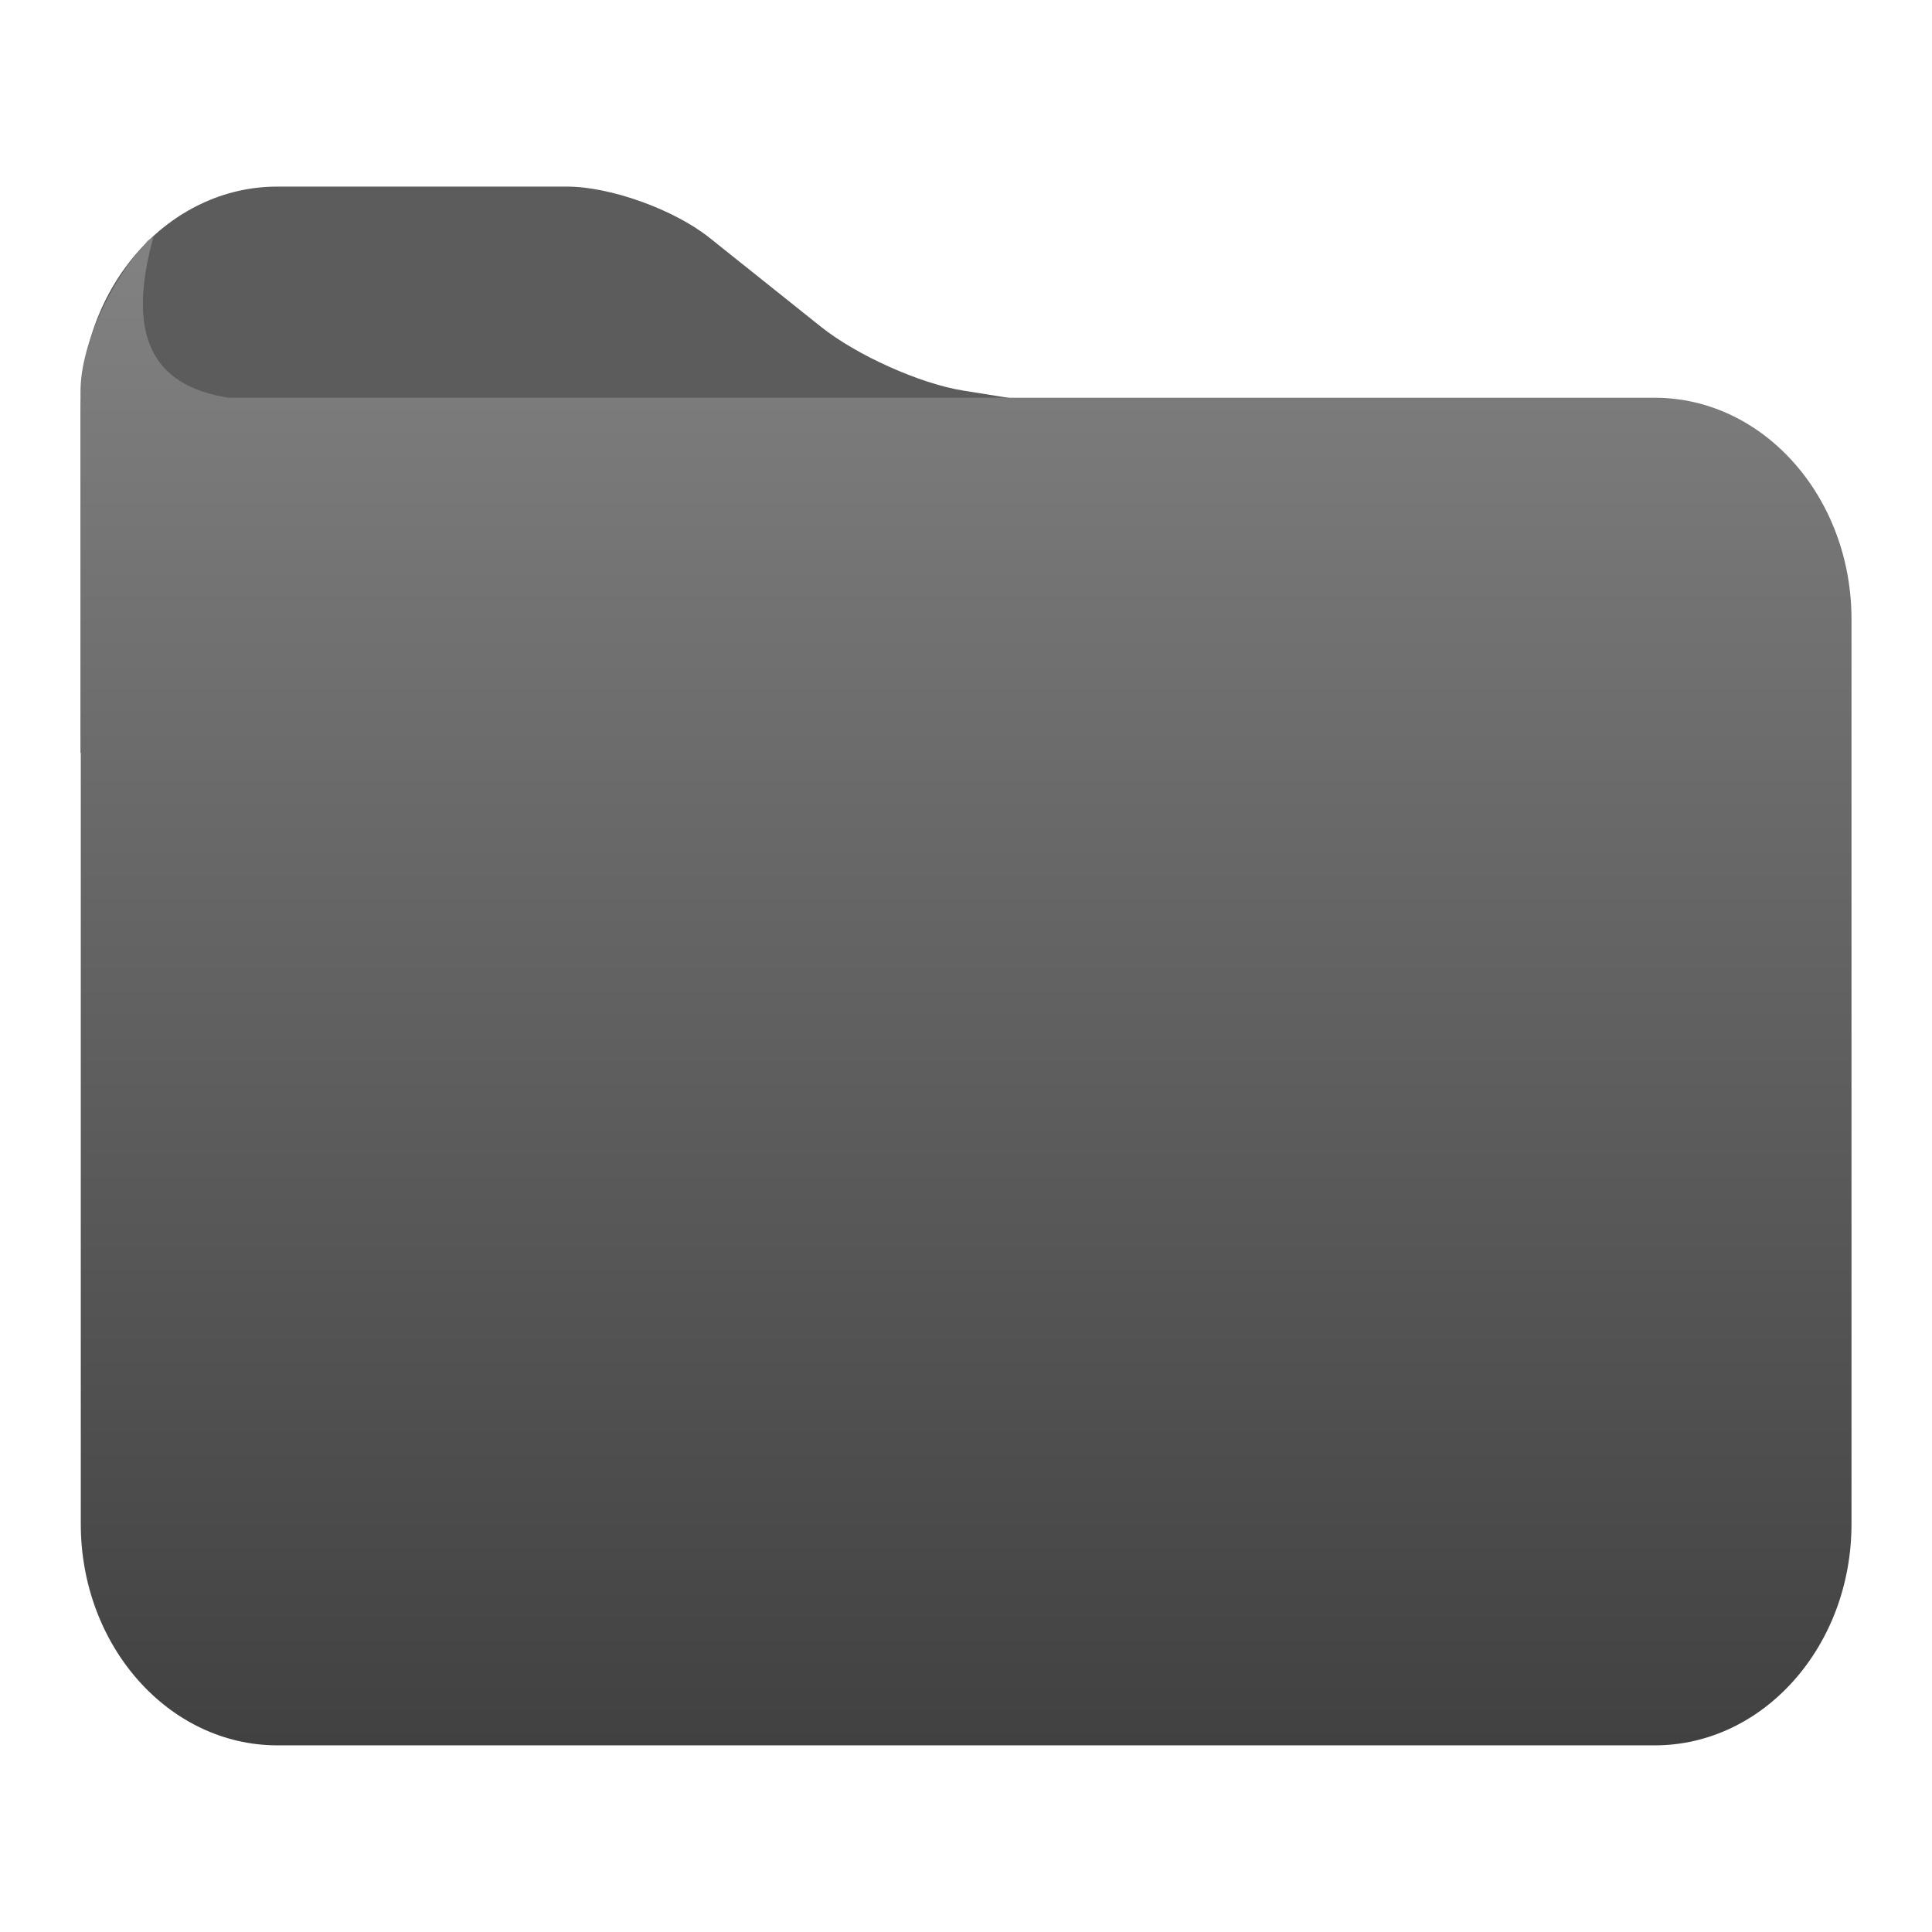
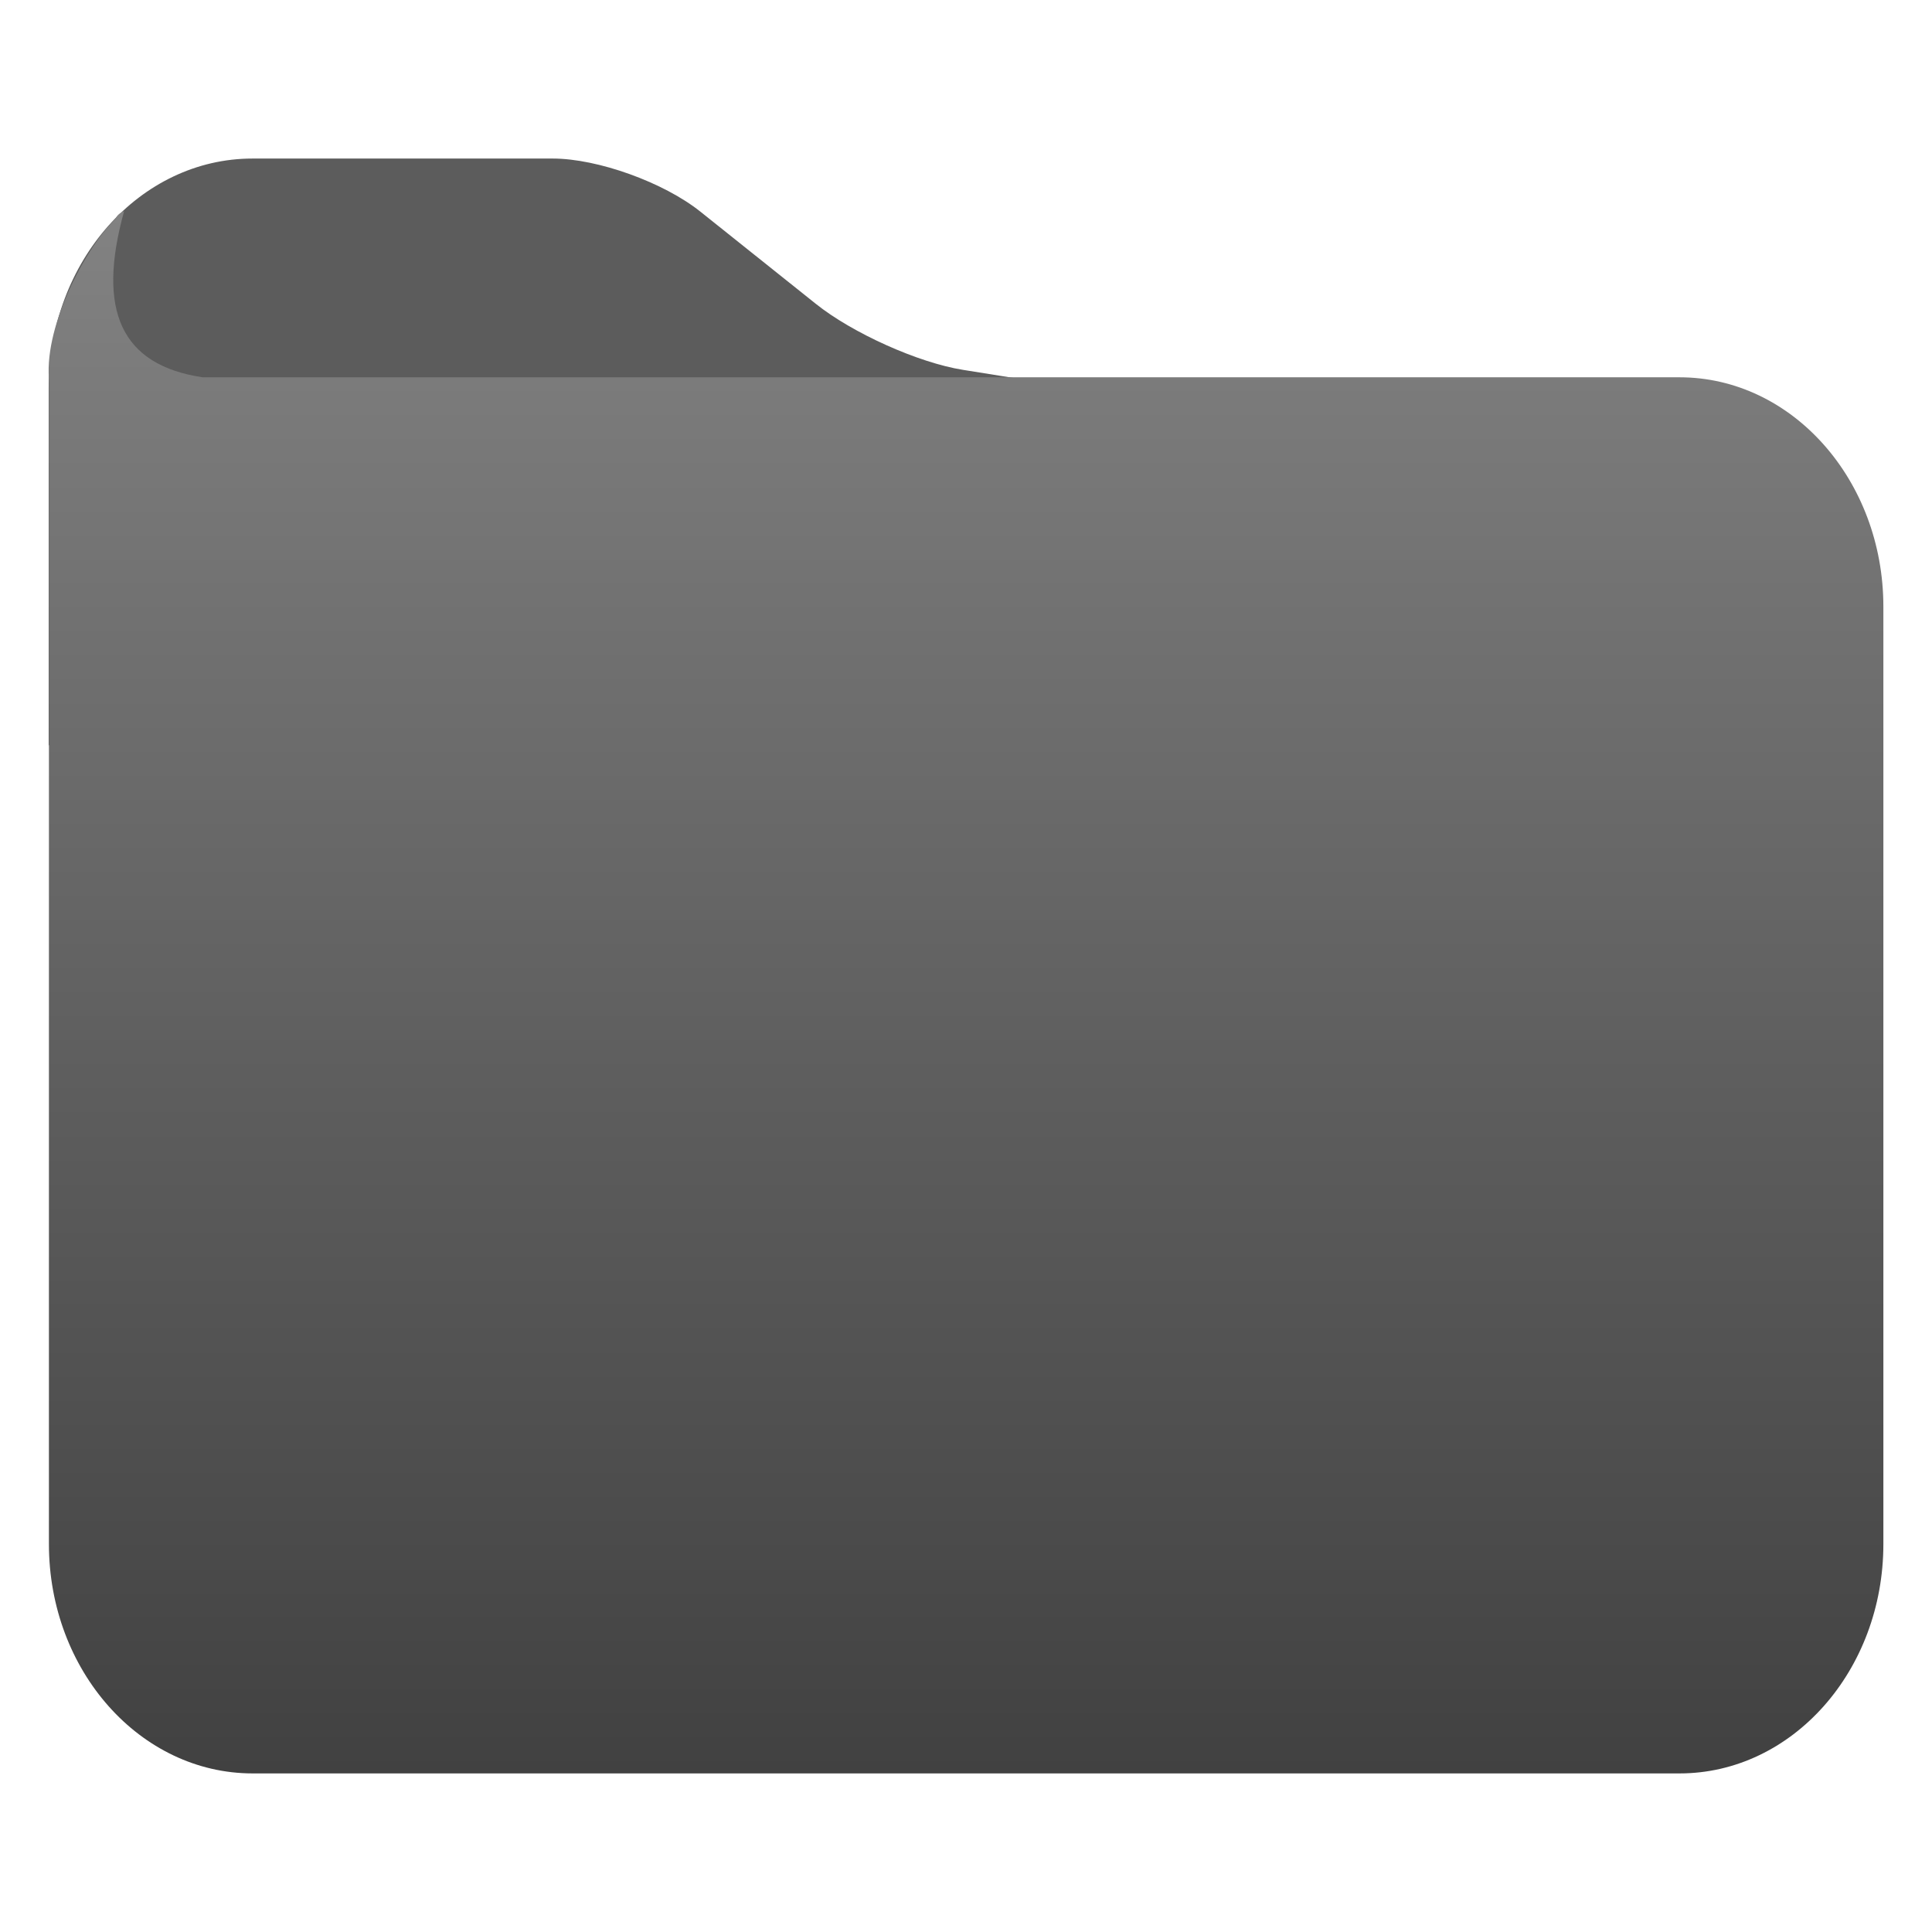
- <svg xmlns="http://www.w3.org/2000/svg" height="64px" viewBox="0 0 48 48" width="64px">
-   <linearGradient gradientUnits="userSpaceOnUse" x1="23.725" y1="12.142" x2="23.725" y2="46.208" id="gradient-0" spreadMethod="pad" gradientTransform="matrix(0.977602, 0, 0, 1.100001, 0.806302, -7.465478)">
-     <stop offset="0" style="stop-color: rgb(130, 130, 130);" />
-     <stop offset="1" style="stop-color: rgb(65, 65, 65);" />
-   </linearGradient>
-   <path d="M 41.864 11.009 L 2.001 18.708 L 2.001 10.136 C 2.001 7.1 4.193 4.636 6.889 4.636 L 14.091 4.636 C 15.164 4.636 16.753 5.207 17.632 5.911 L 20.397 8.119 C 21.276 8.823 22.857 9.533 23.925 9.703 L 32.089 11.009 L 41.864 11.009 Z" fill="#5c5c5c" />
-   <path d="M 5.694 9.882 C 3.744 9.592 3.145 8.291 3.811 5.895 C 3.709 5.94 3.637 5.999 3.604 6.08 C 2.927 6.721 1.905 8.591 2.007 9.909 L 2.007 37.862 C 2.007 40.902 4.198 43.363 6.893 43.363 L 41.111 43.363 C 43.81 43.363 46 40.902 46 37.862 L 46 15.384 C 46 12.348 43.81 9.882 41.111 9.882 L 5.694 9.882 Z" style="paint-order: fill; fill: url('#gradient-0');" />
+ <svg xmlns="http://www.w3.org/2000/svg" height="64px" viewBox="0 0 512 512" width="64px">
+   <svg x="-9.215" y="-9.215" width="530.43" height="530.43" viewBox="0 0 48 48" preserveAspectRatio="xMidYMid meet" overflow="hidden">
+     <linearGradient gradientUnits="userSpaceOnUse" x1="23.725" y1="12.142" x2="23.725" y2="46.208" id="gradient-0" spreadMethod="pad" gradientTransform="matrix(0.977602, 0, 0, 1.100001, 0.806302, -7.465478)">
+       <stop offset="0" style="stop-color: rgb(130, 130, 130);" />
+       <stop offset="1" style="stop-color: rgb(65, 65, 65);" />
+     </linearGradient>
+     <path d="M 41.864 11.009 L 2.001 18.708 L 2.001 10.136 C 2.001 7.1 4.193 4.636 6.889 4.636 L 14.091 4.636 C 15.164 4.636 16.753 5.207 17.632 5.911 L 20.397 8.119 C 21.276 8.823 22.857 9.533 23.925 9.703 L 32.089 11.009 L 41.864 11.009 Z" fill="#5c5c5c" />
+     <path d="M 5.694 9.882 C 3.744 9.592 3.145 8.291 3.811 5.895 C 3.709 5.94 3.637 5.999 3.604 6.08 C 2.927 6.721 1.905 8.591 2.007 9.909 L 2.007 37.862 C 2.007 40.902 4.198 43.363 6.893 43.363 L 41.111 43.363 C 43.81 43.363 46 40.902 46 37.862 L 46 15.384 C 46 12.348 43.81 9.882 41.111 9.882 L 5.694 9.882 Z" style="paint-order: fill; fill: url('#gradient-0');" />
+   </svg>
</svg>
